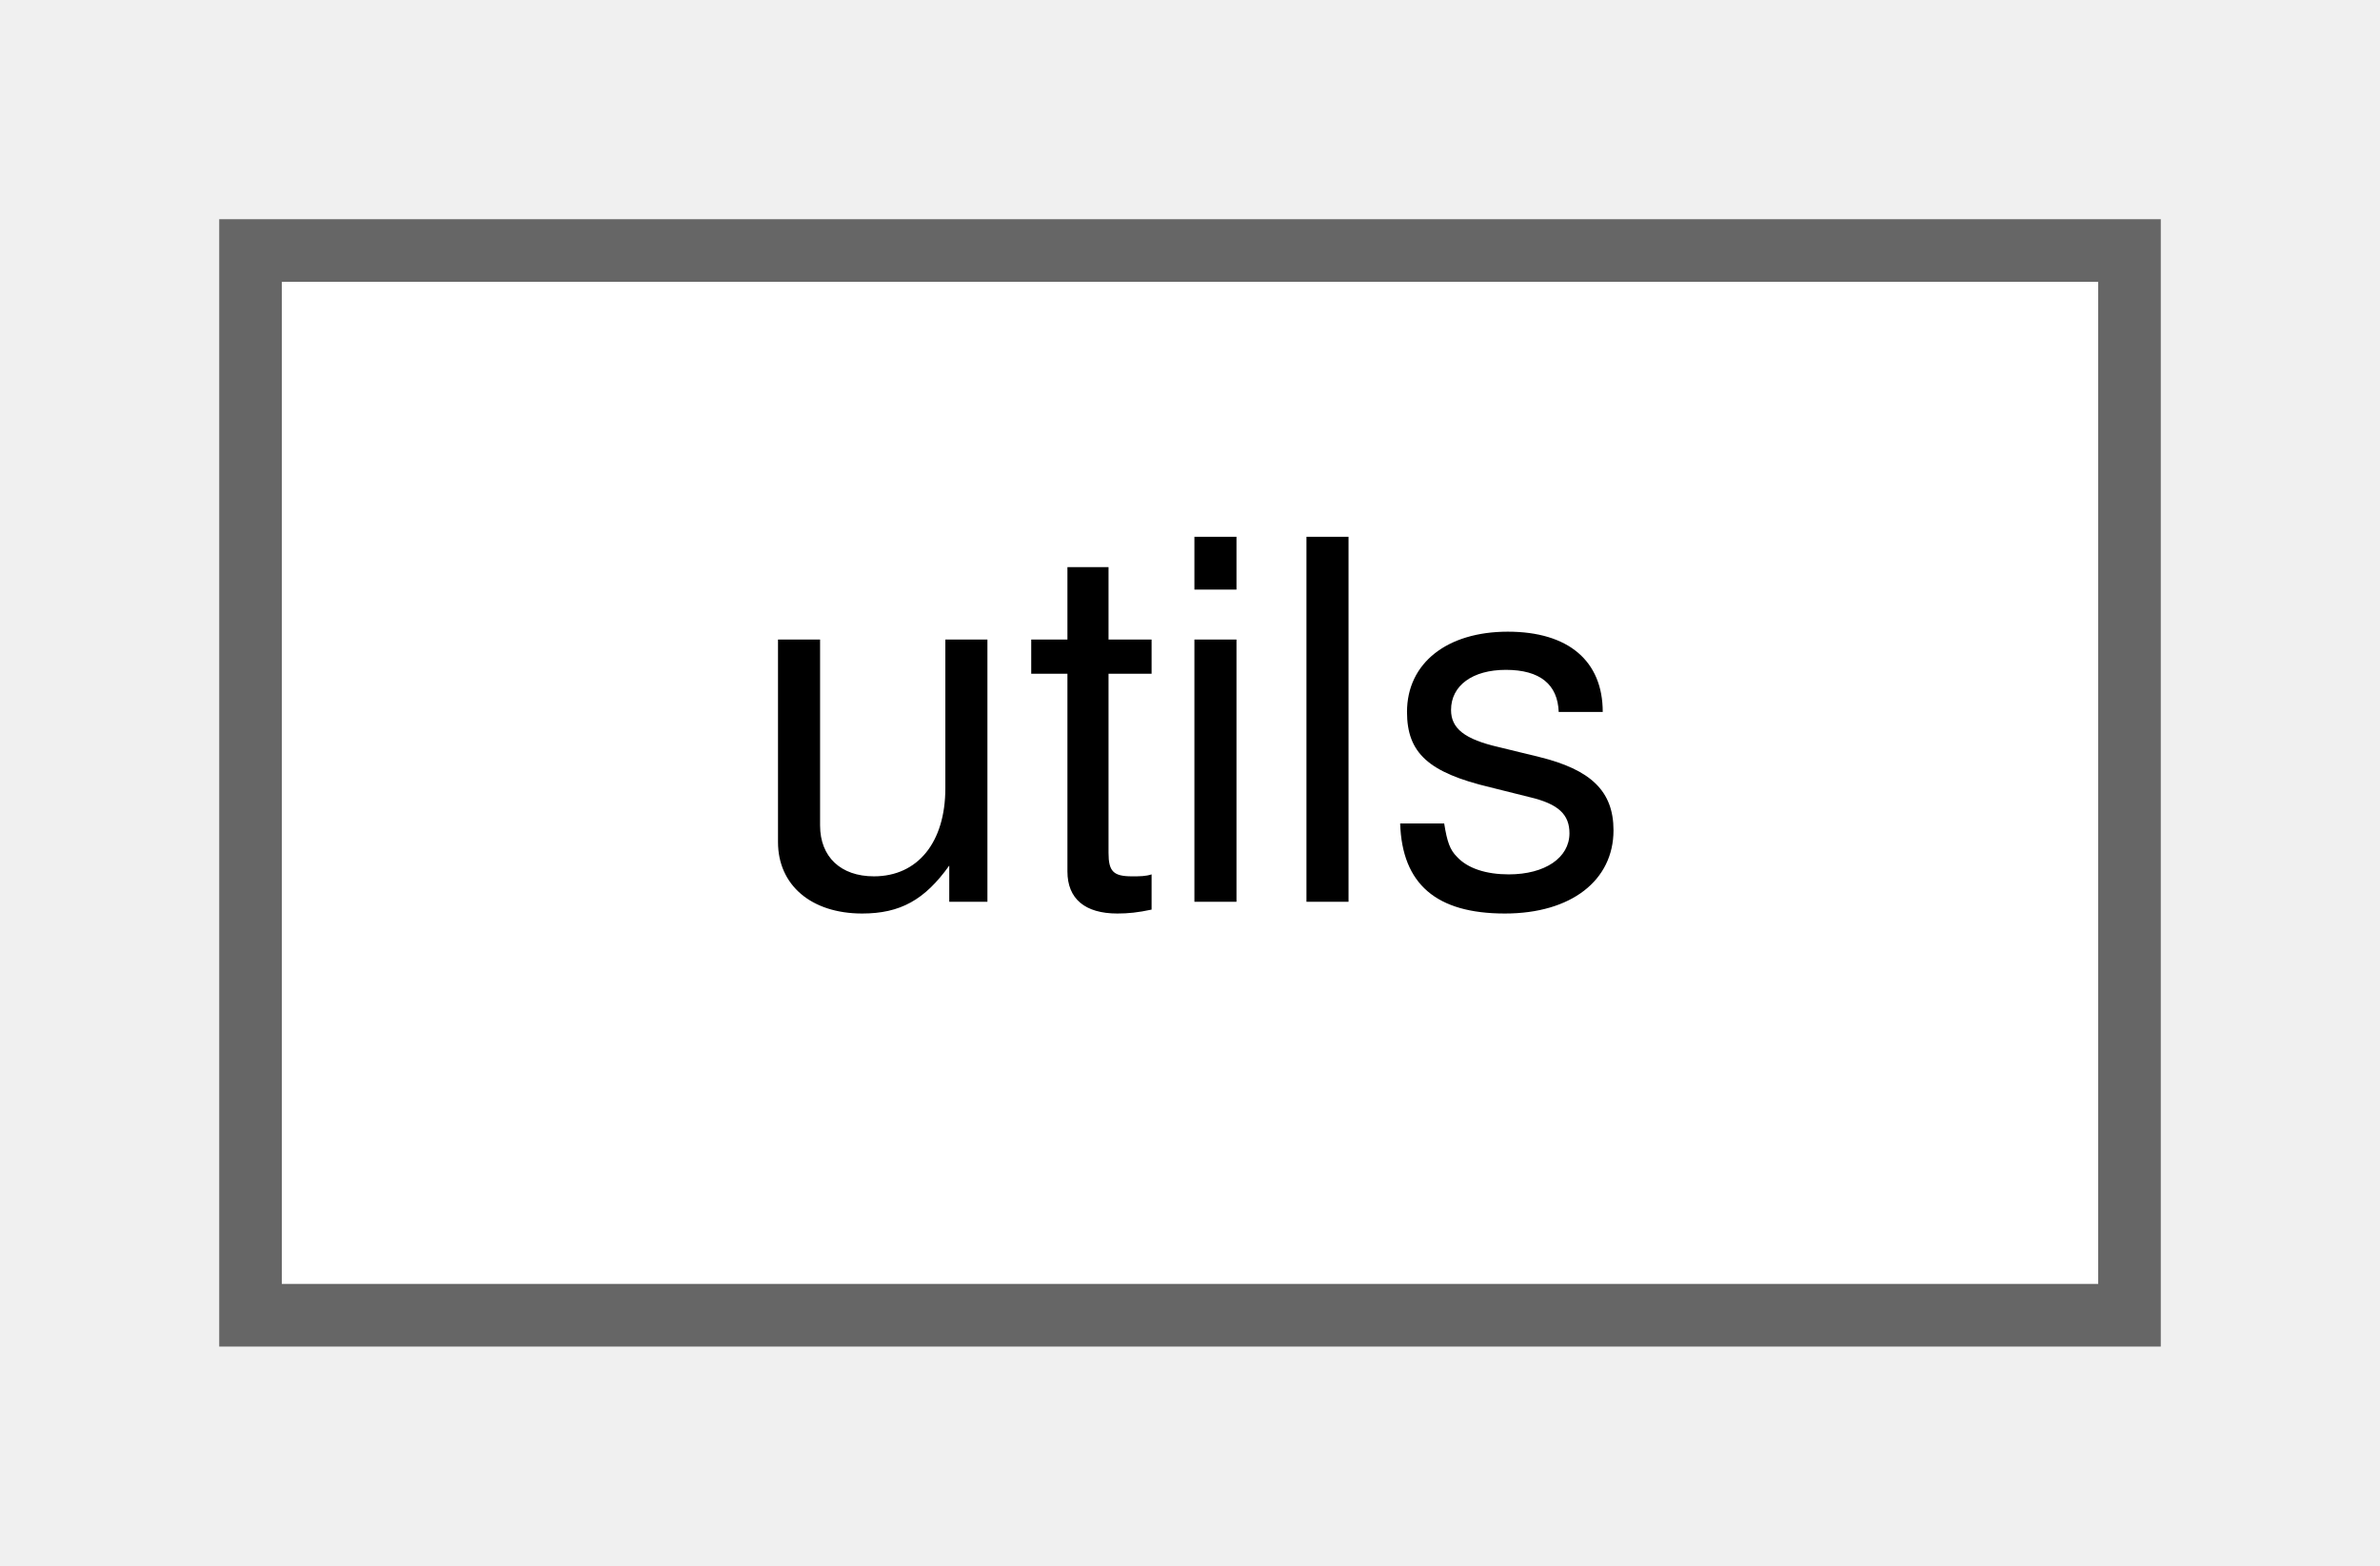
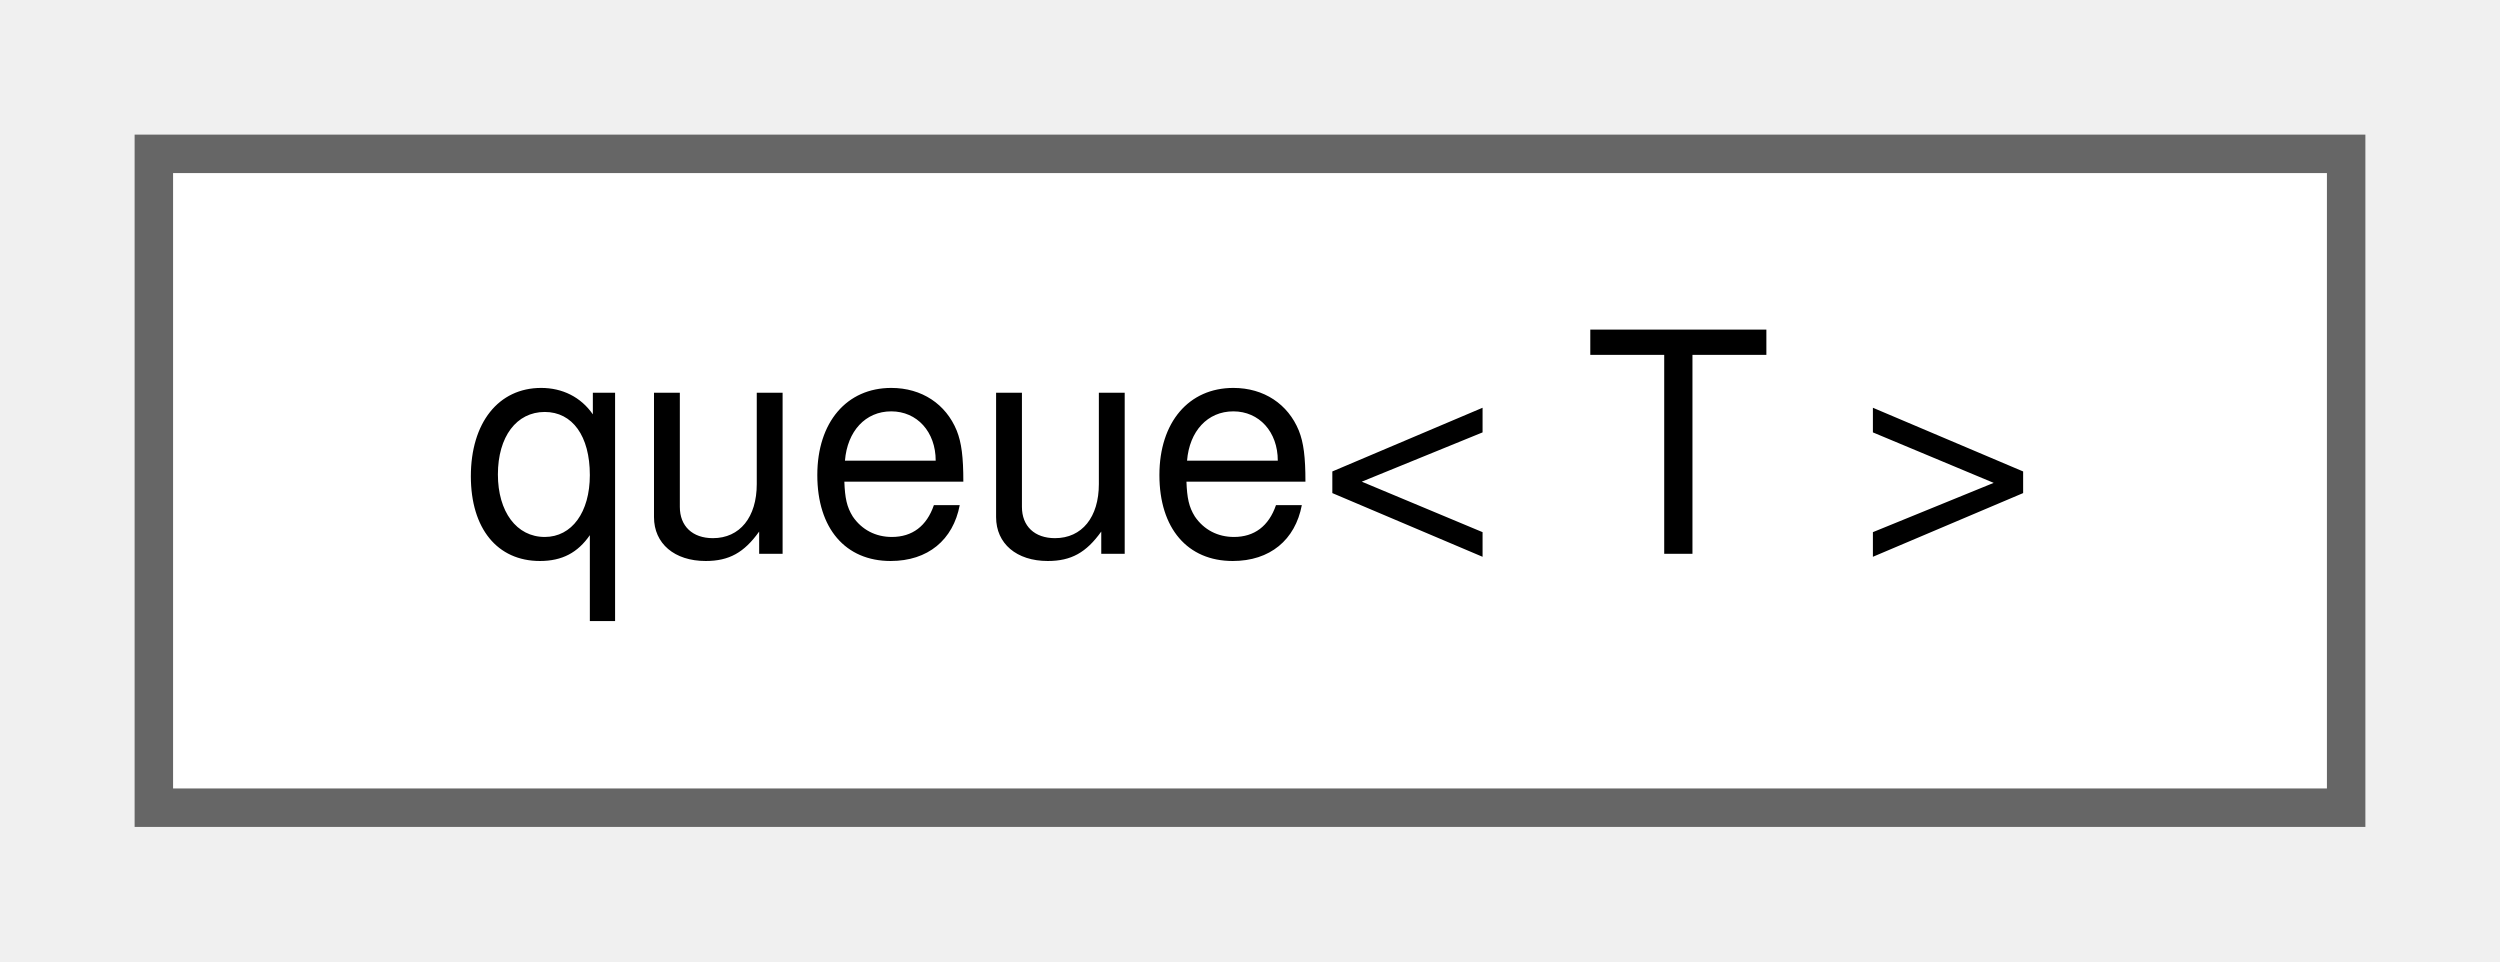
- <svg xmlns="http://www.w3.org/2000/svg" xmlns:xlink="http://www.w3.org/1999/xlink" width="38pt" height="25pt" viewBox="0.00 0.00 38.00 25.00">
+ <svg xmlns="http://www.w3.org/2000/svg" xmlns:xlink="http://www.w3.org/1999/xlink" width="65pt" height="25pt" viewBox="0.00 0.00 65.00 25.00">
  <g id="graph0" class="graph" transform="scale(1 1) rotate(0) translate(4 21)">
    <g id="Node000000" class="node">
      <g id="a_Node000000">
-         <a xlink:href="d2/dcb/structchdr_1_1utils.html" target="_top" xlink:title="A static utility class containing common utility functions across the library.">
-           <polygon fill="white" stroke="#666666" points="30,-17 0,-17 0,0 30,0 30,-17" />
-           <text text-anchor="middle" x="15" y="-6.6" font-family="Helvetica,sans-Serif" font-size="8.00">utils</text>
+         <a xlink:href="d7/de5/classchdr_1_1queue.html" target="_top" xlink:title="Implementation of a First-In-First-Out (FIFO) container.">
+           <polygon fill="white" stroke="#666666" points="57,-17 0,-17 0,0 57,0 57,-17" />
+           <text text-anchor="middle" x="28.5" y="-6.6" font-family="Helvetica,sans-Serif" font-size="8.00">queue&lt; T &gt;</text>
        </a>
      </g>
    </g>
  </g>
</svg>
